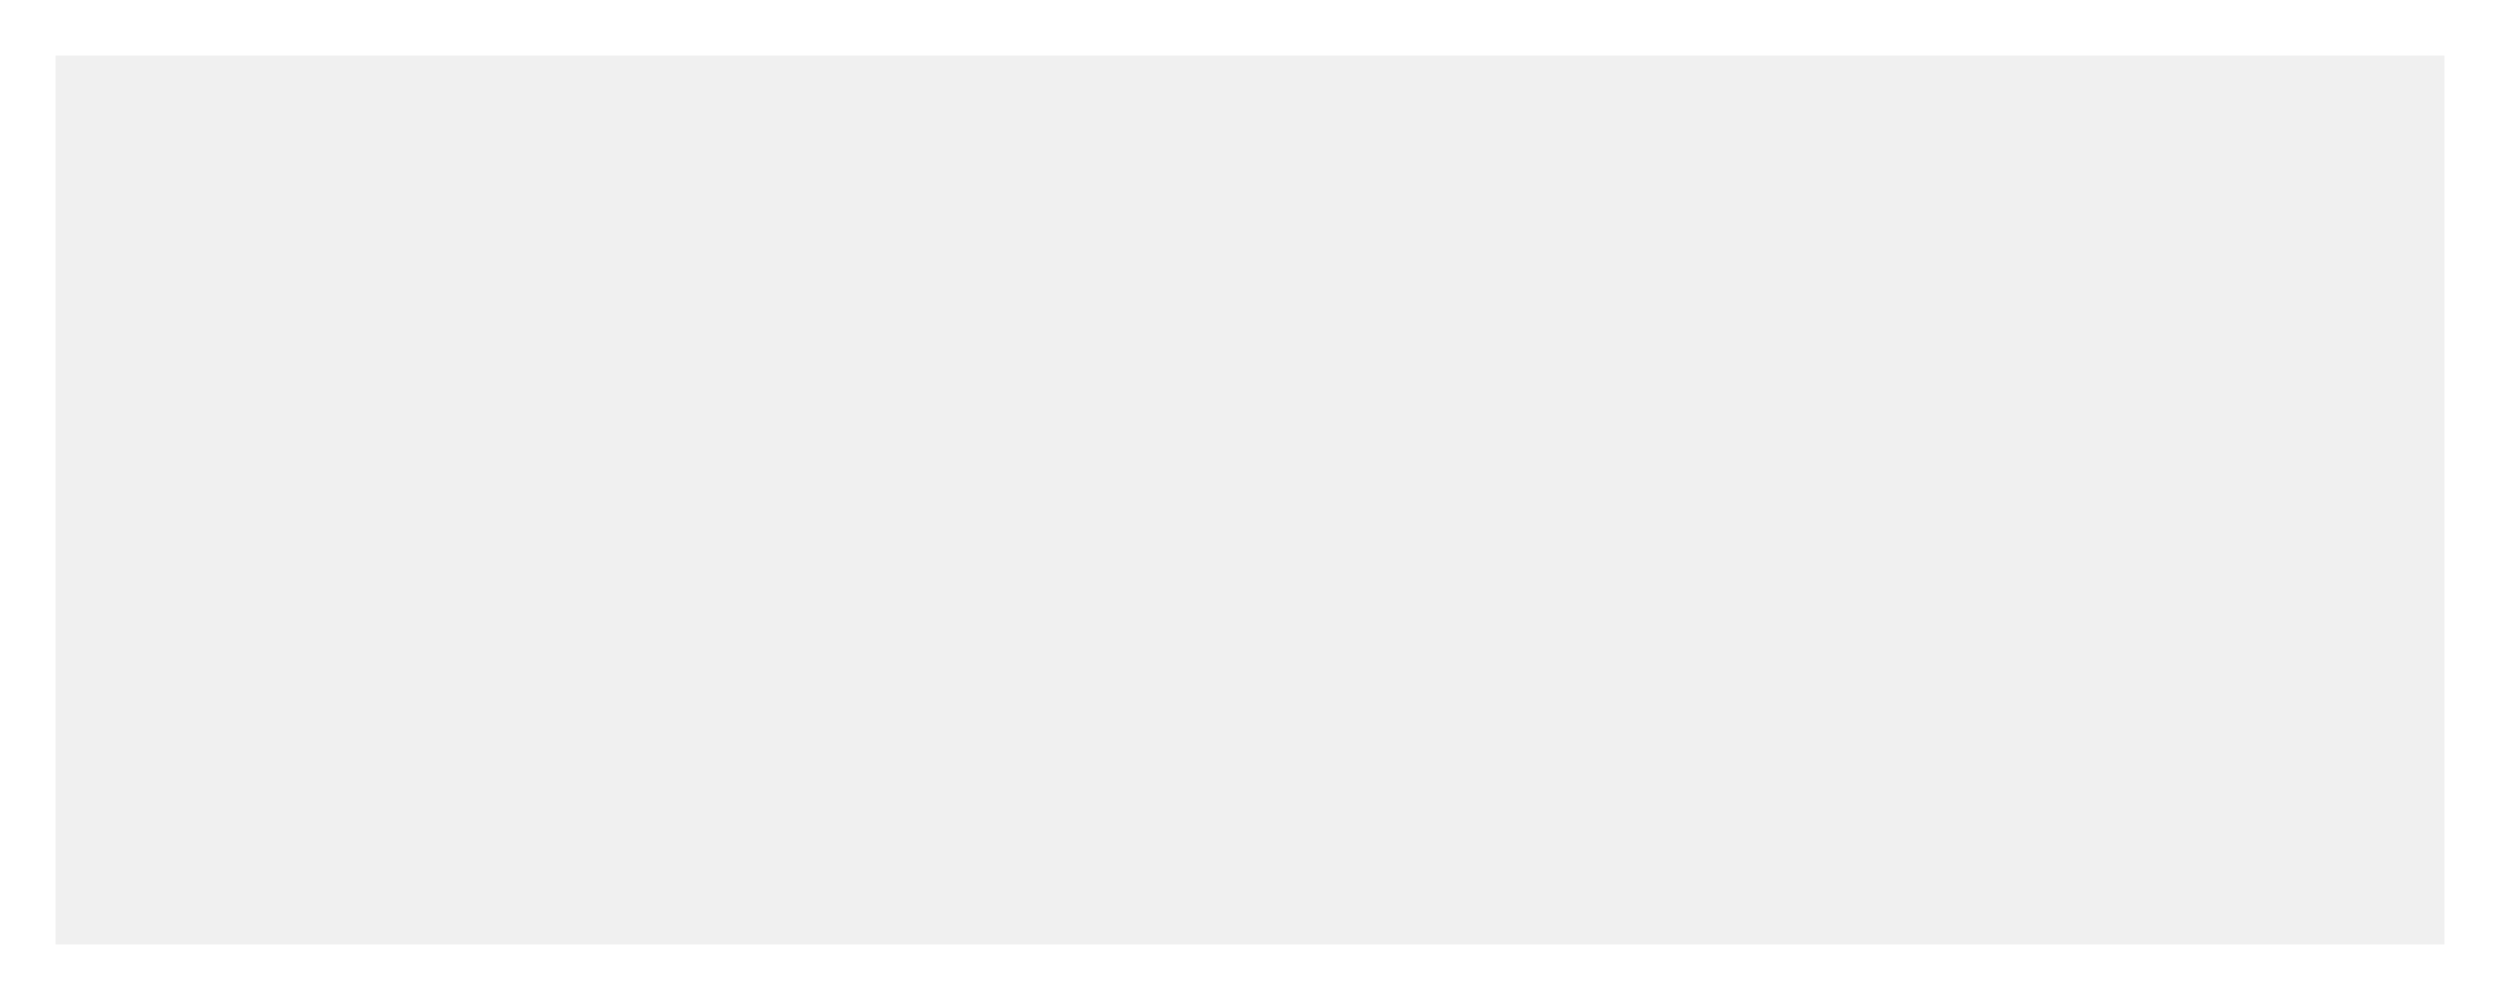
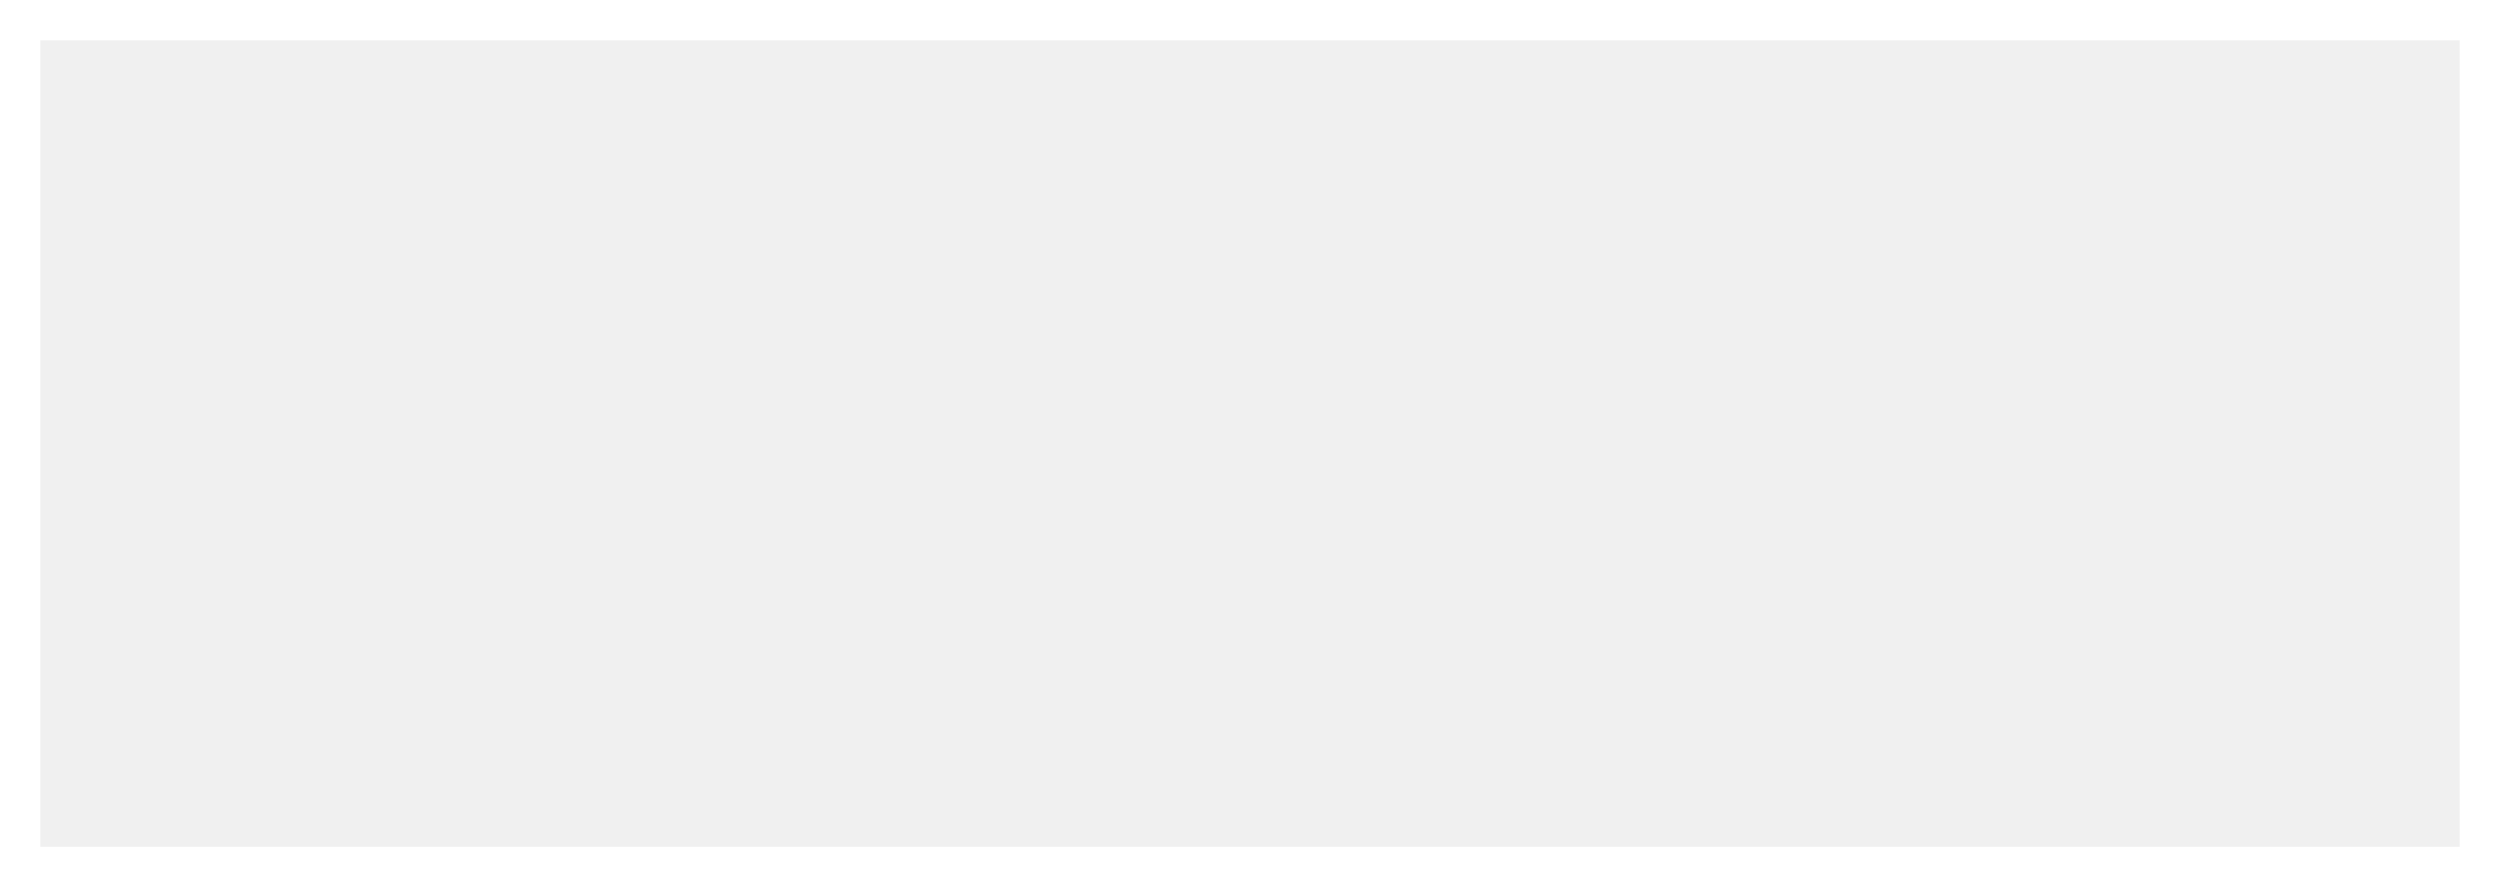
- <svg xmlns="http://www.w3.org/2000/svg" version="1.1" width="45px" height="18px" viewBox="387 89  45 18">
-   <path d="M 388 90  L 431 90  L 431 106  L 388 106  L 388 90  Z " fill-rule="nonzero" fill="#f0f0f0" stroke="none" />
+ <svg xmlns="http://www.w3.org/2000/svg" version="1.1" width="62px" height="22px" viewBox="92 87  62 22">
+   <path d="M 93 88  L 153 88  L 153 108  L 93 108  L 93 88  Z " fill-rule="nonzero" fill="#f0f0f0" stroke="none" />
</svg>
